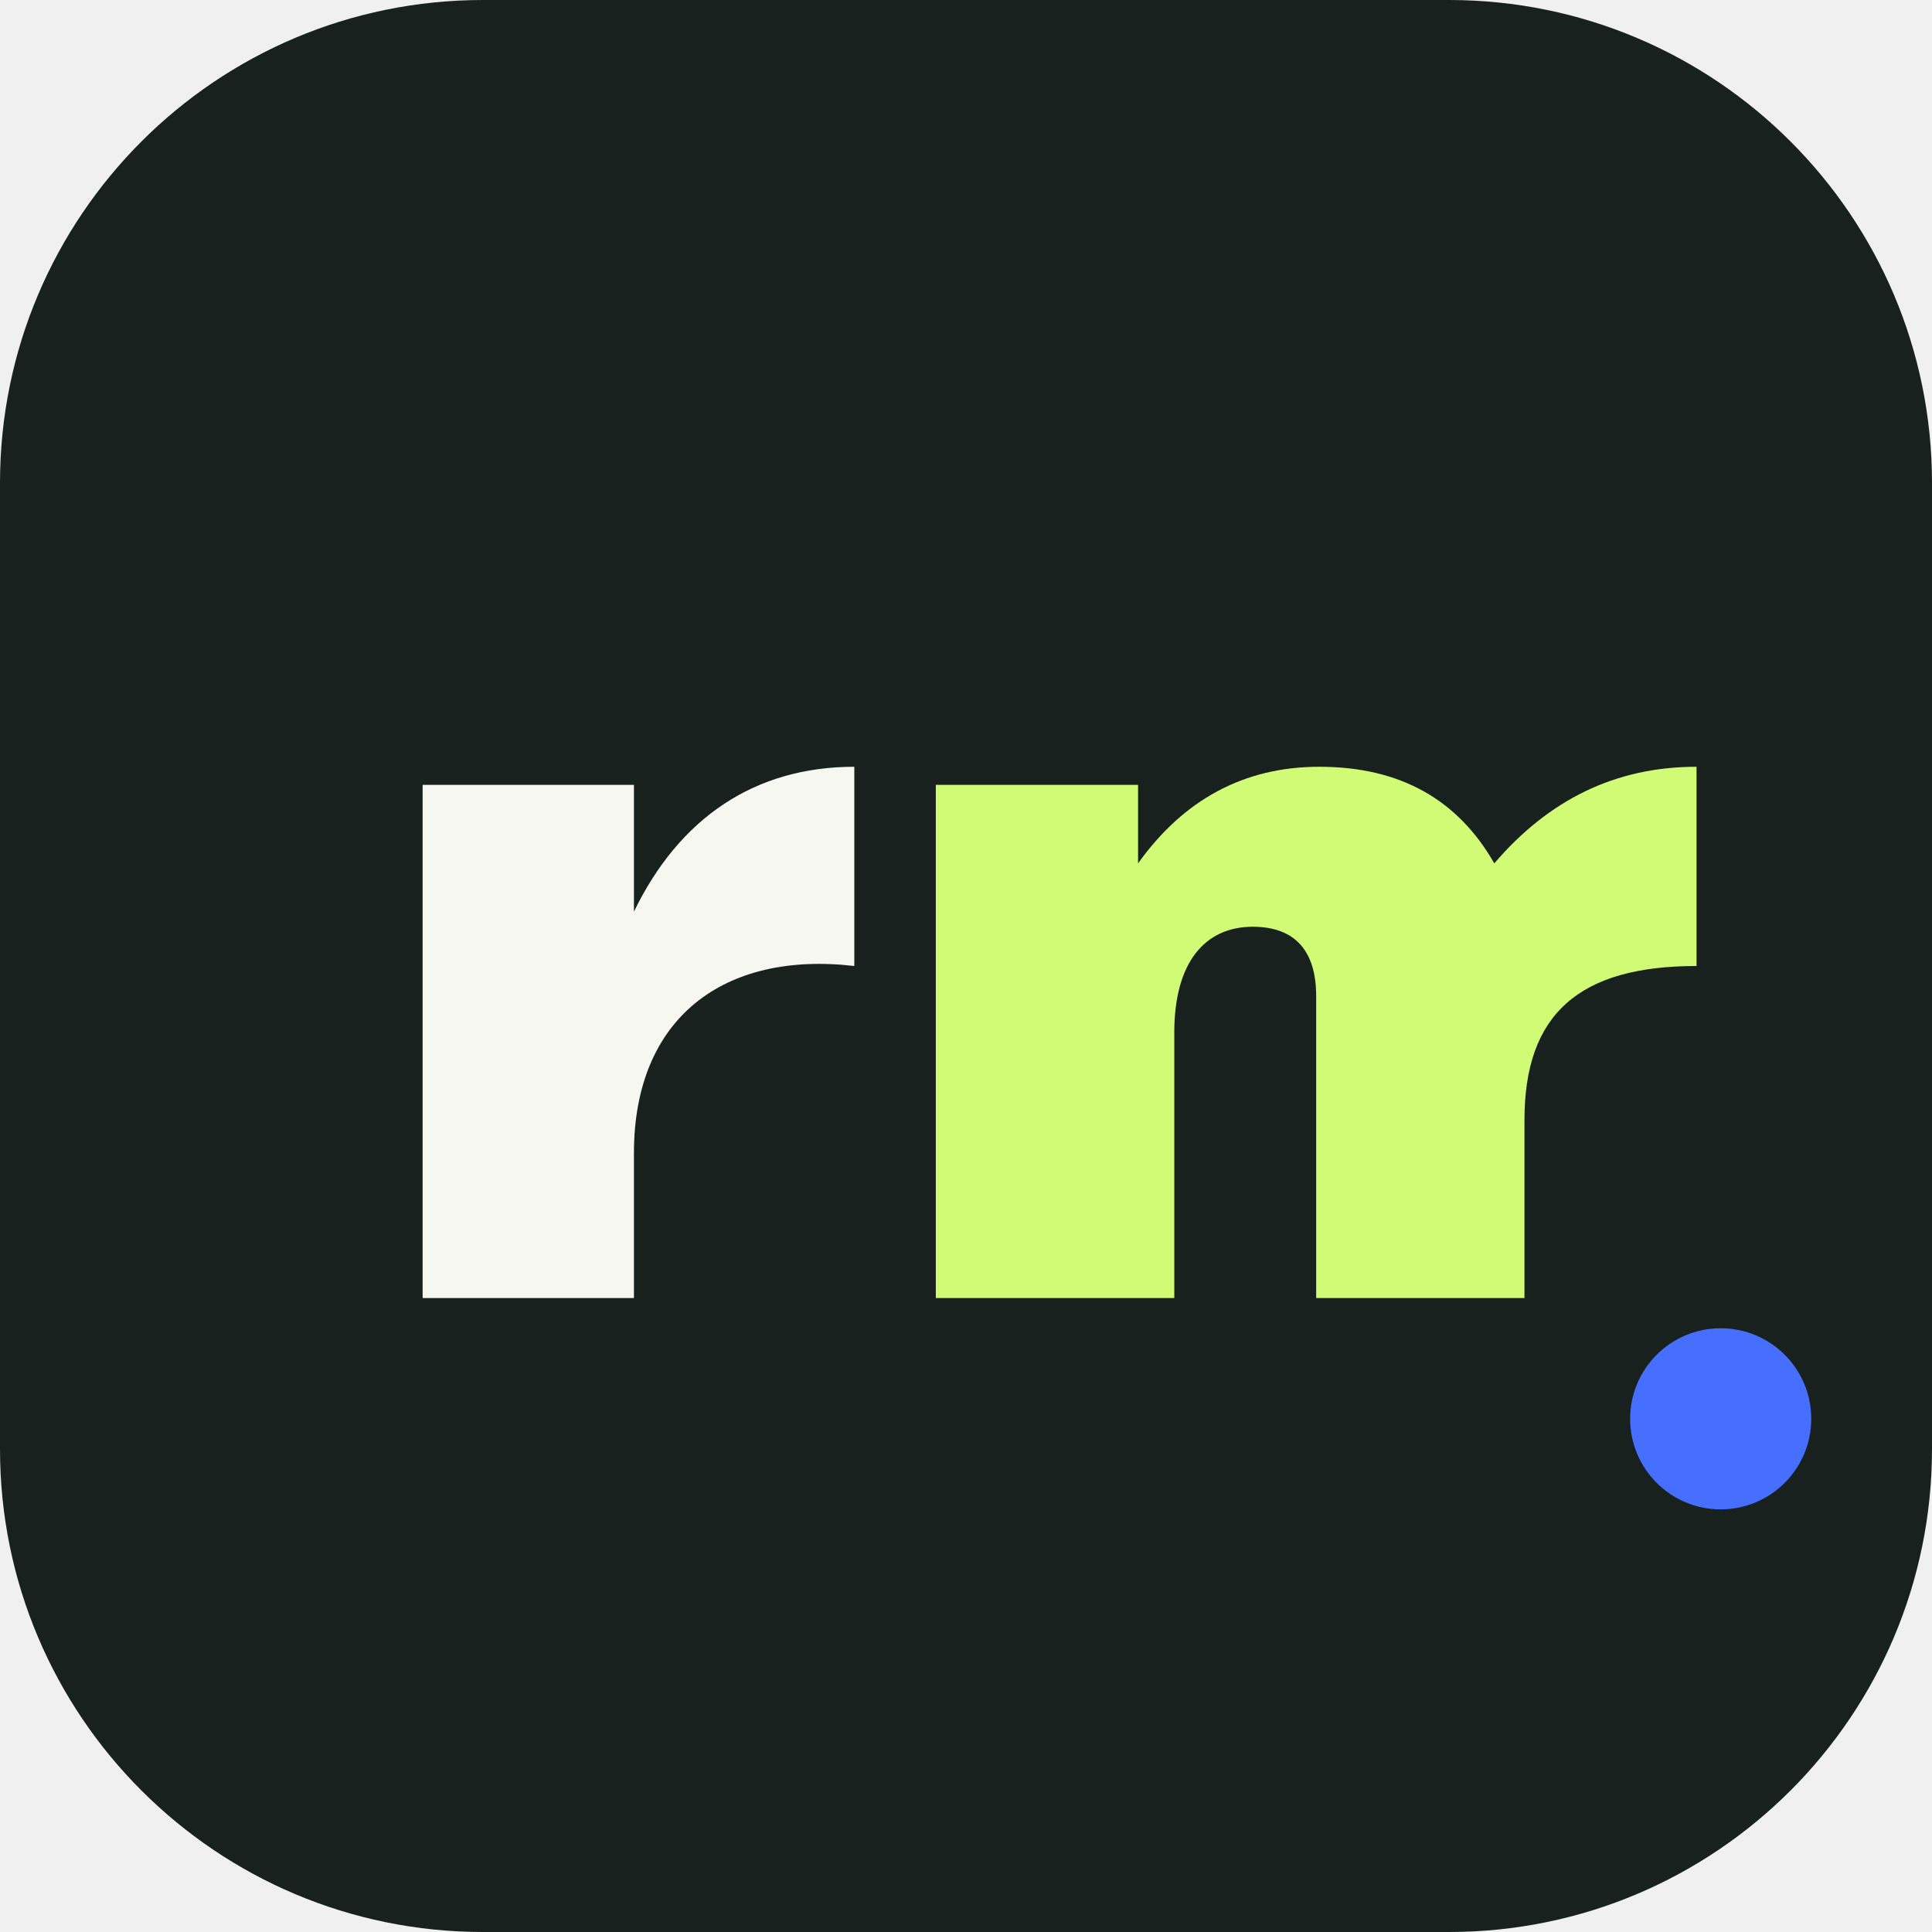
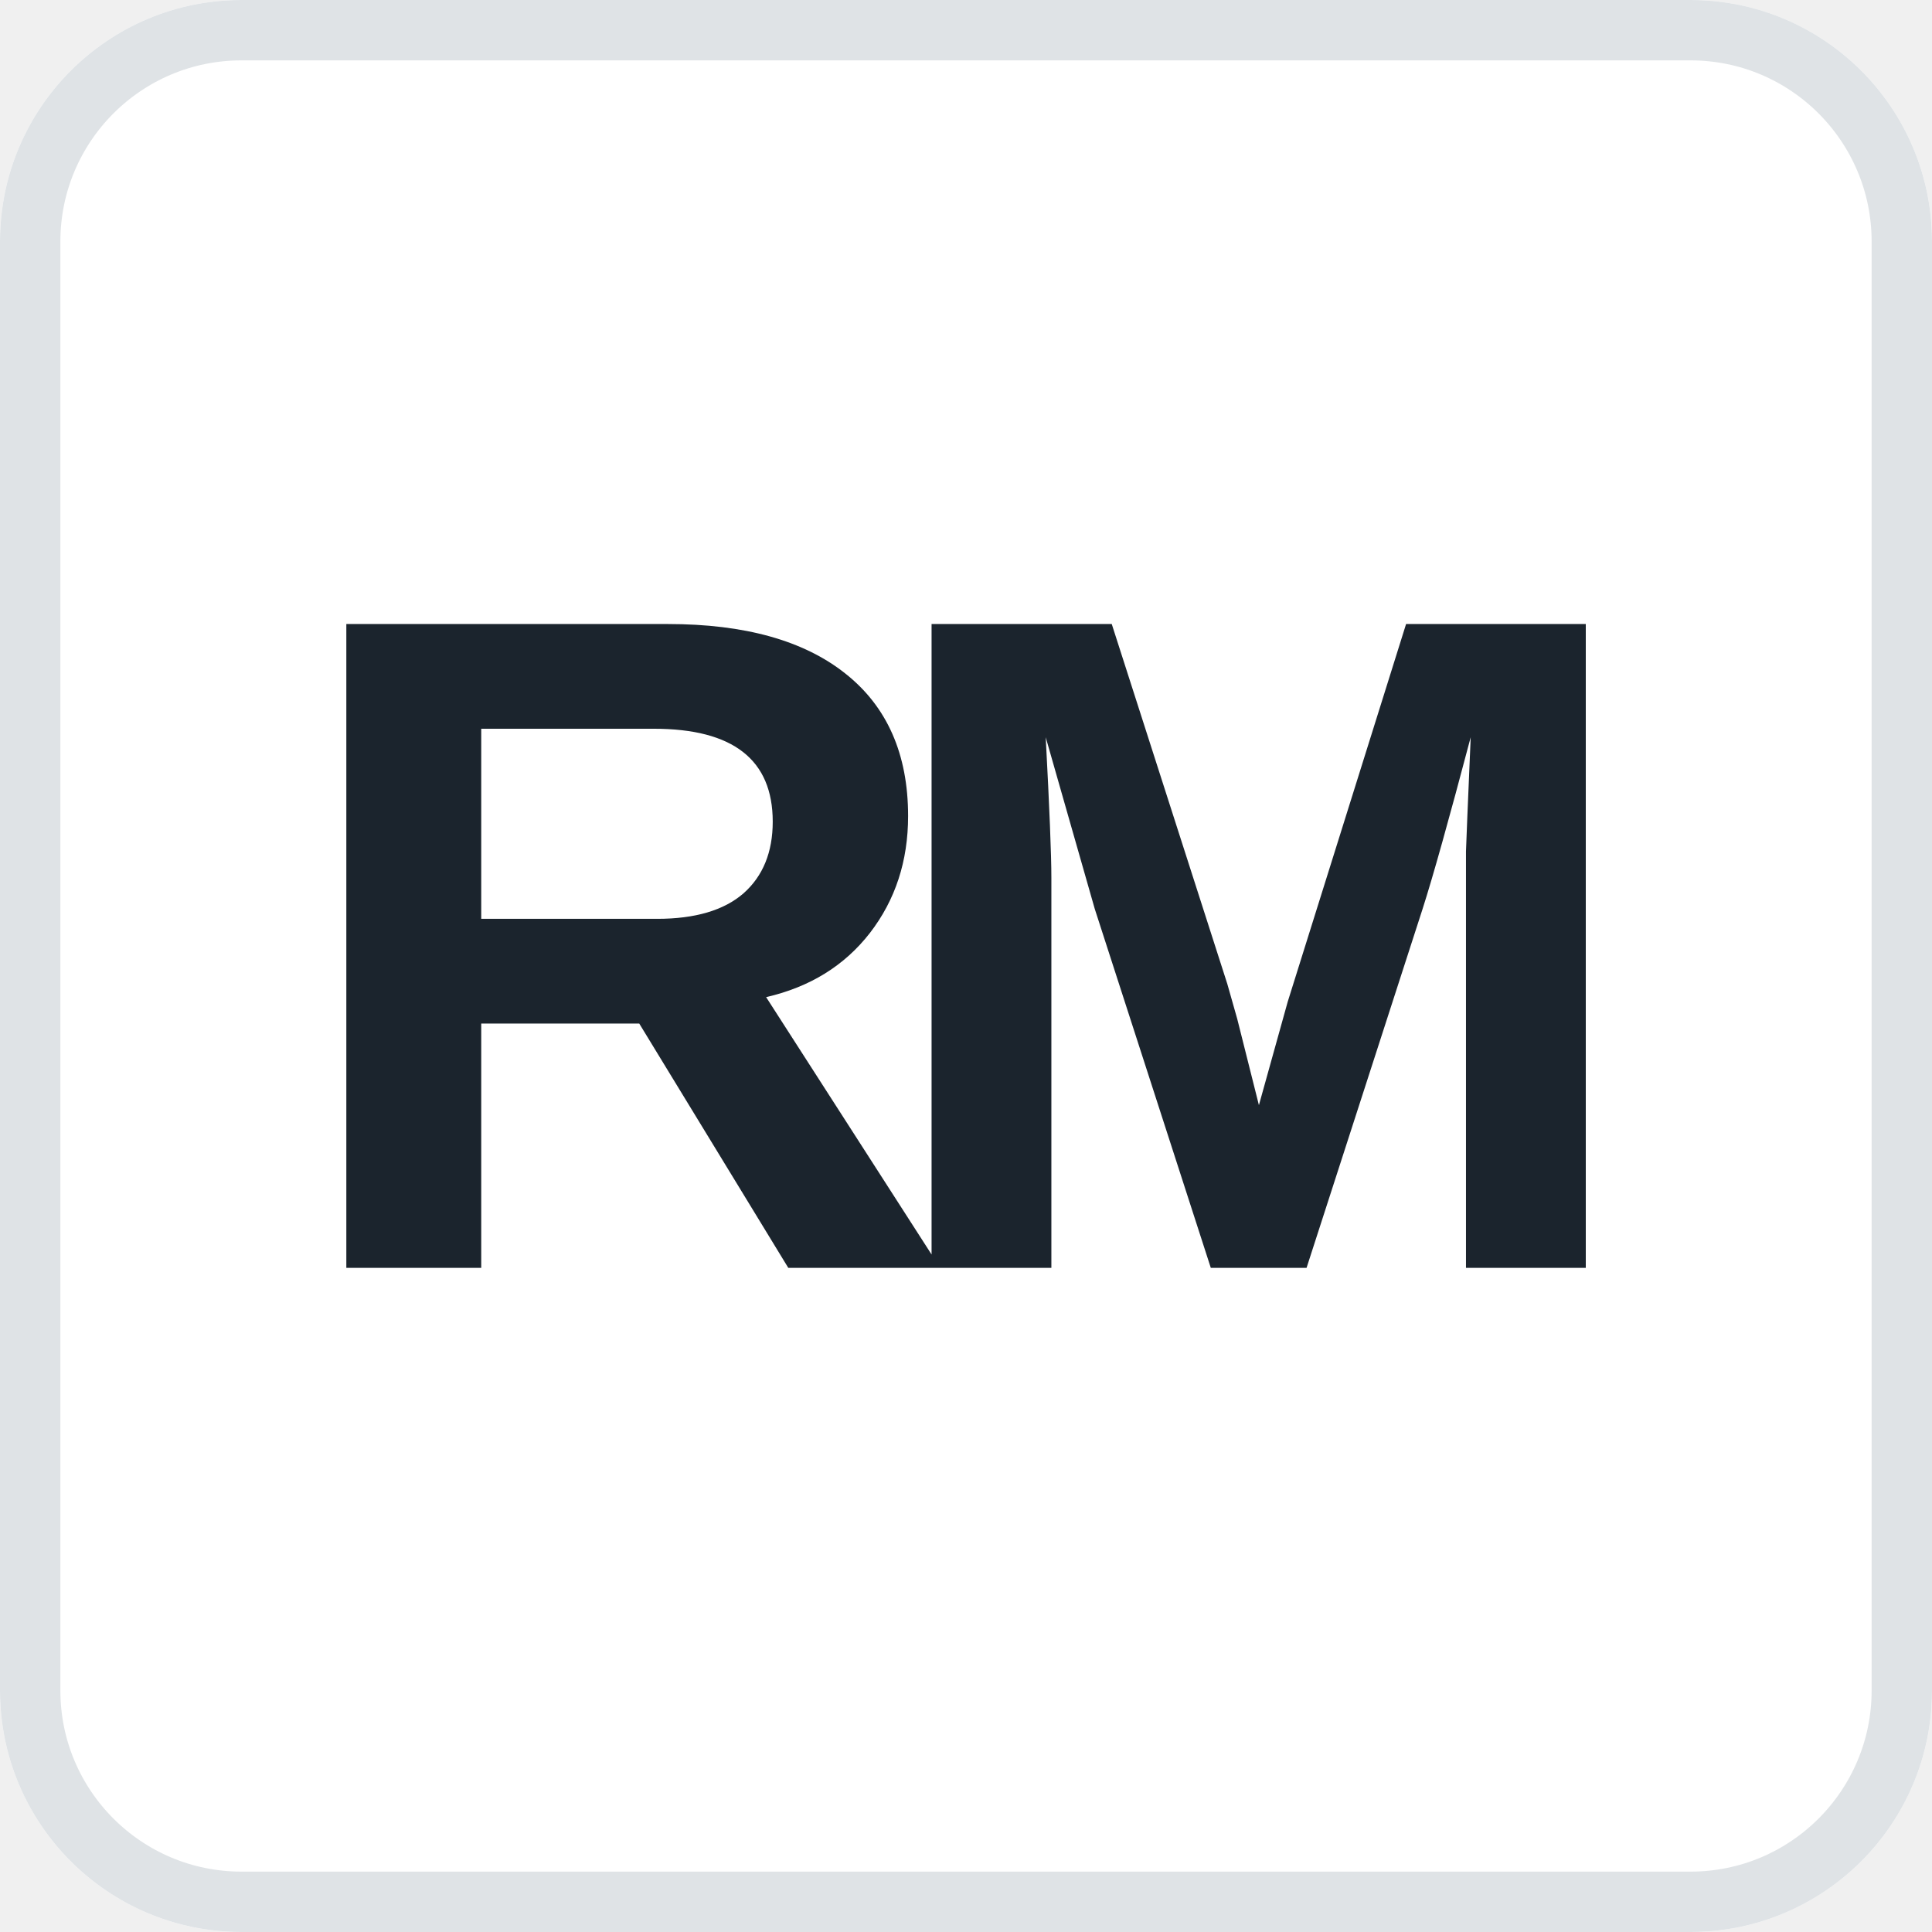
<svg xmlns="http://www.w3.org/2000/svg" viewBox="0 0 64 64">
-   <rect width="64" height="64" rx="16" fill="#18211d" />
-   <path d="M14 43V26h7v4.2c1.5-3.1 4-4.8 7.3-4.8V32c-4.3-.5-7.3 1.7-7.3 6.2V43z" fill="#f7f7f2" />
-   <path d="M31 43V26h6.7v2.6c1.5-2.1 3.5-3.2 6-3.2 2.7 0 4.6 1.1 5.8 3.2 1.8-2.1 4-3.2 6.7-3.2V32c-3.9 0-5.7 1.6-5.7 5.1V43h-6.9V33c0-1.5-.7-2.3-2.1-2.3-1.6 0-2.6 1.2-2.6 3.5V43z" fill="#d1fb75" />
-   <circle cx="57" cy="47" r="3" fill="#466eff" />
+   <rect width="64" height="64" rx="8" fill="#ffffff" />
+   <rect x="1" y="1" width="62" height="62" rx="7" fill="none" stroke="#dfe3e6" stroke-width="2" />
+   <text x="32" y="42" text-anchor="middle" fill="#1b242d" font-family="Arial,Helvetica,sans-serif" font-size="31" font-weight="700" letter-spacing="-3">RM</text>
</svg>
